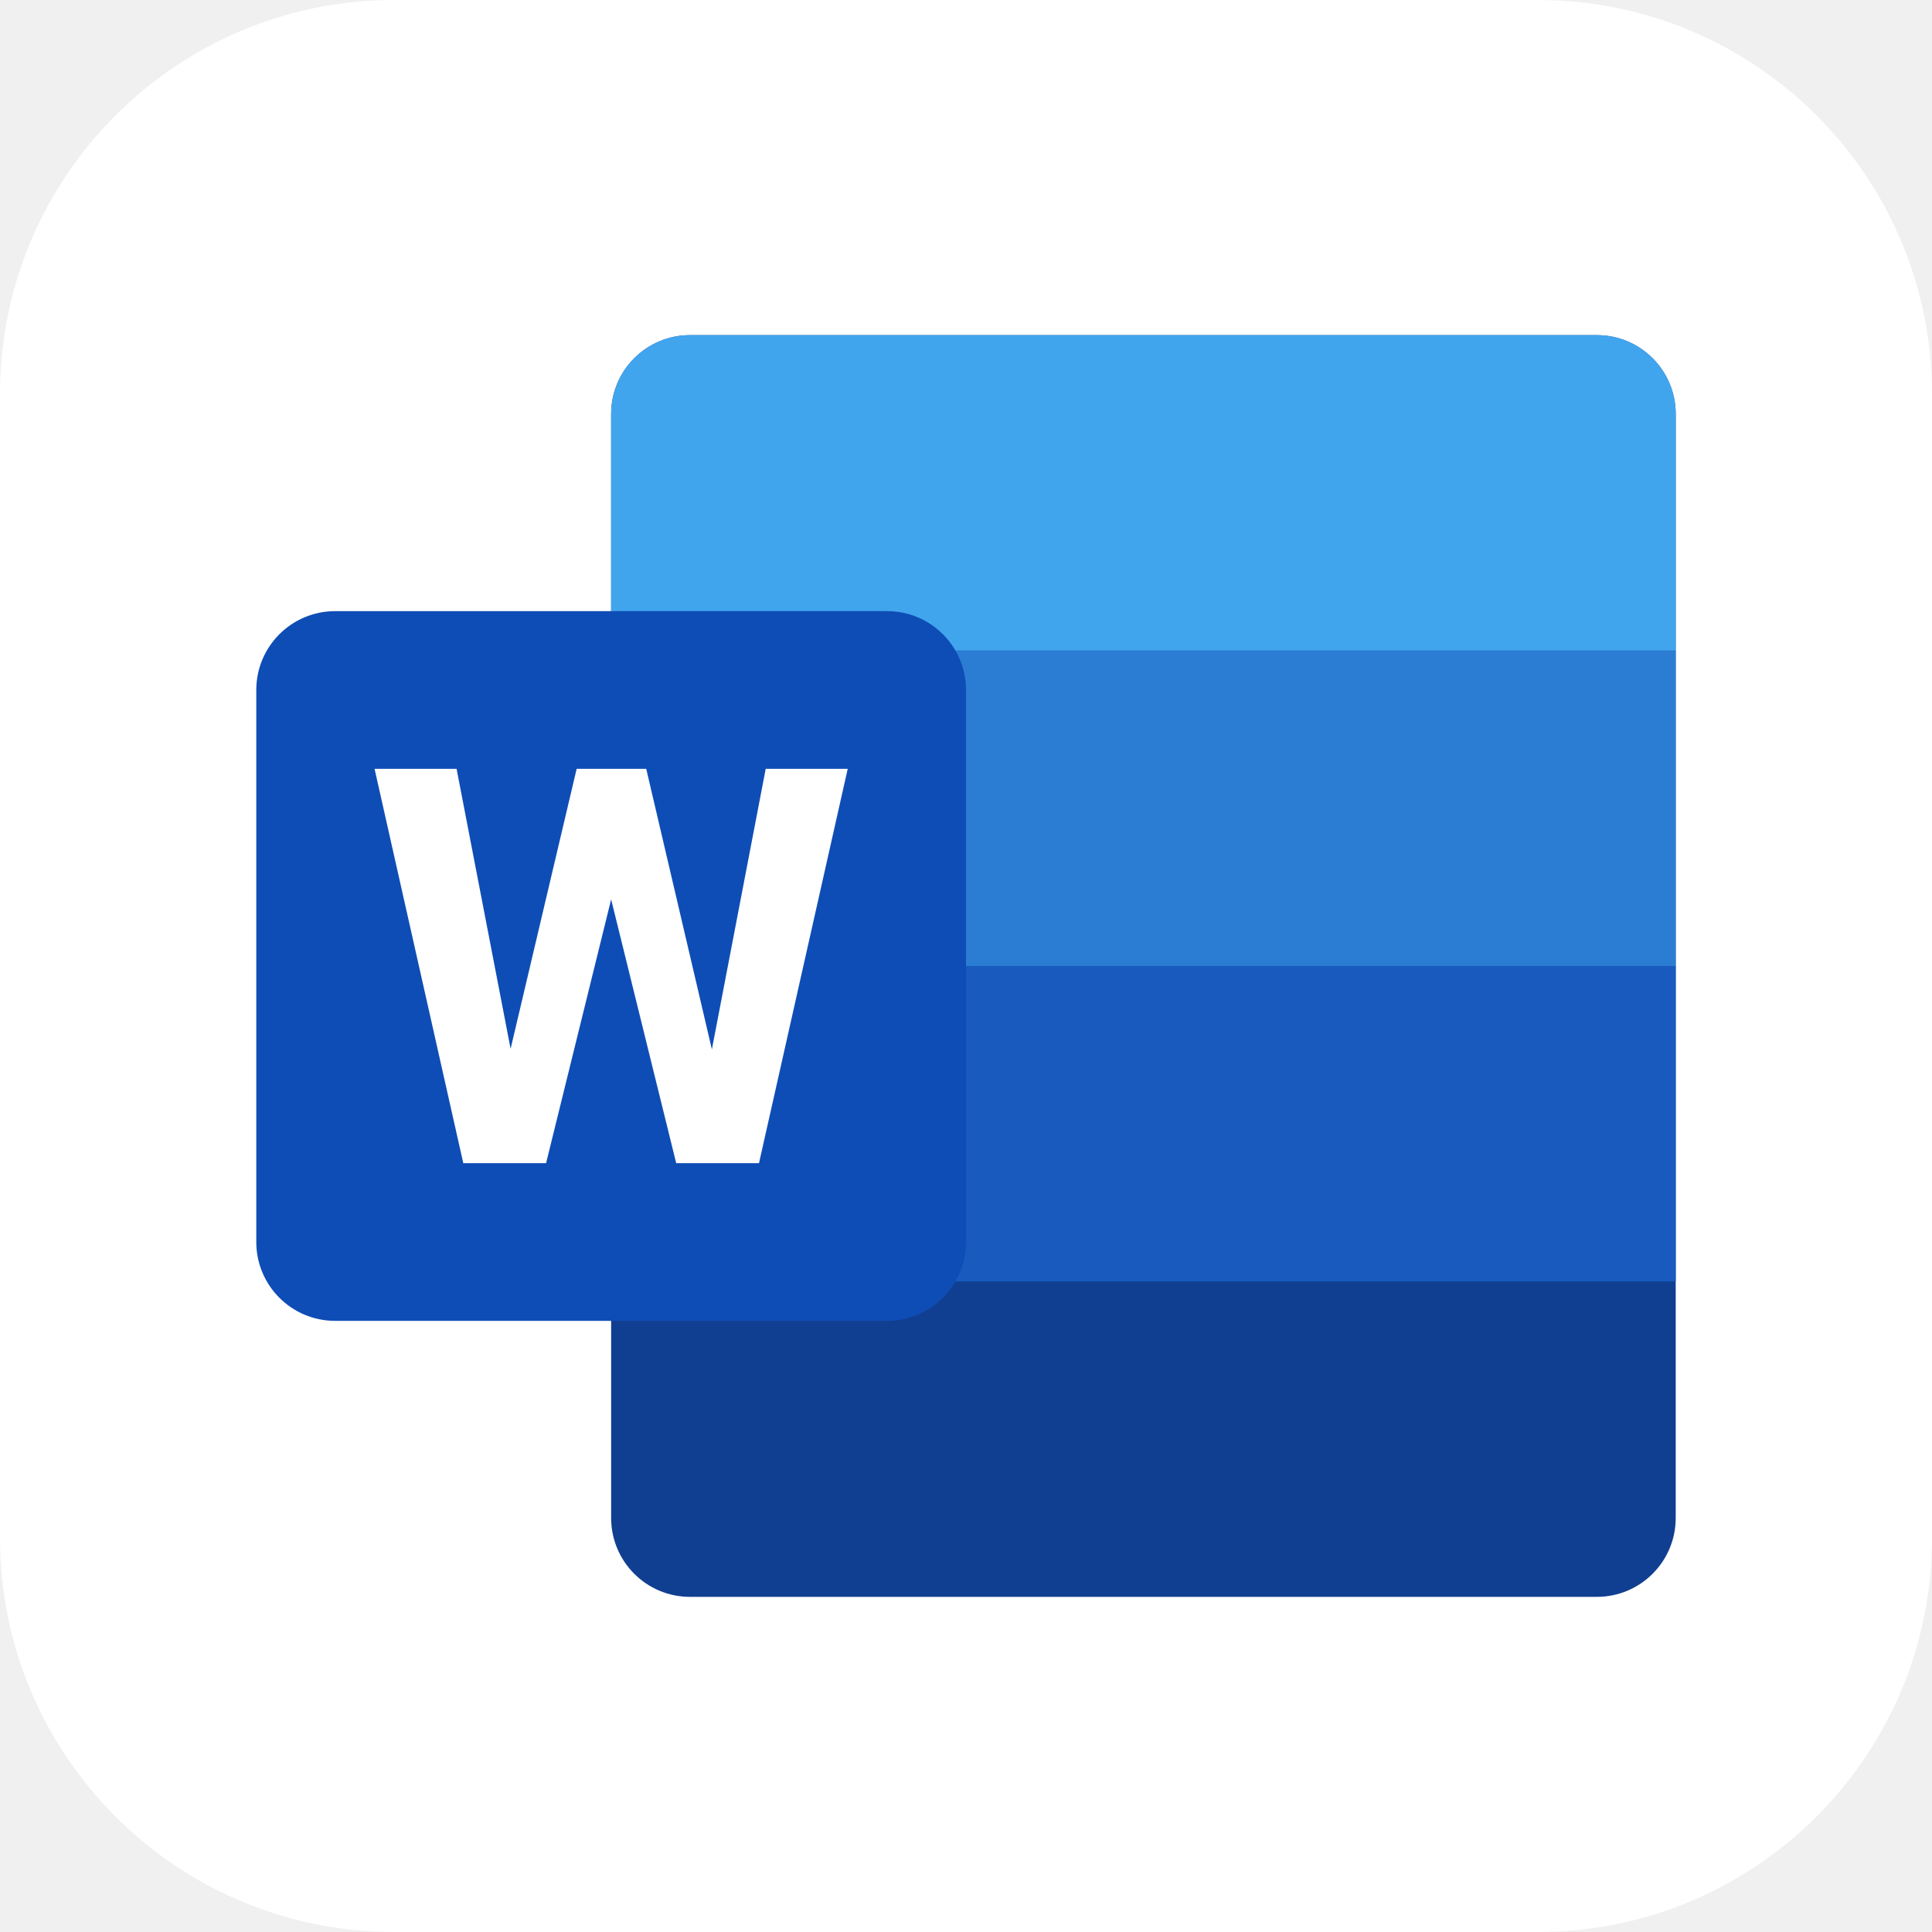
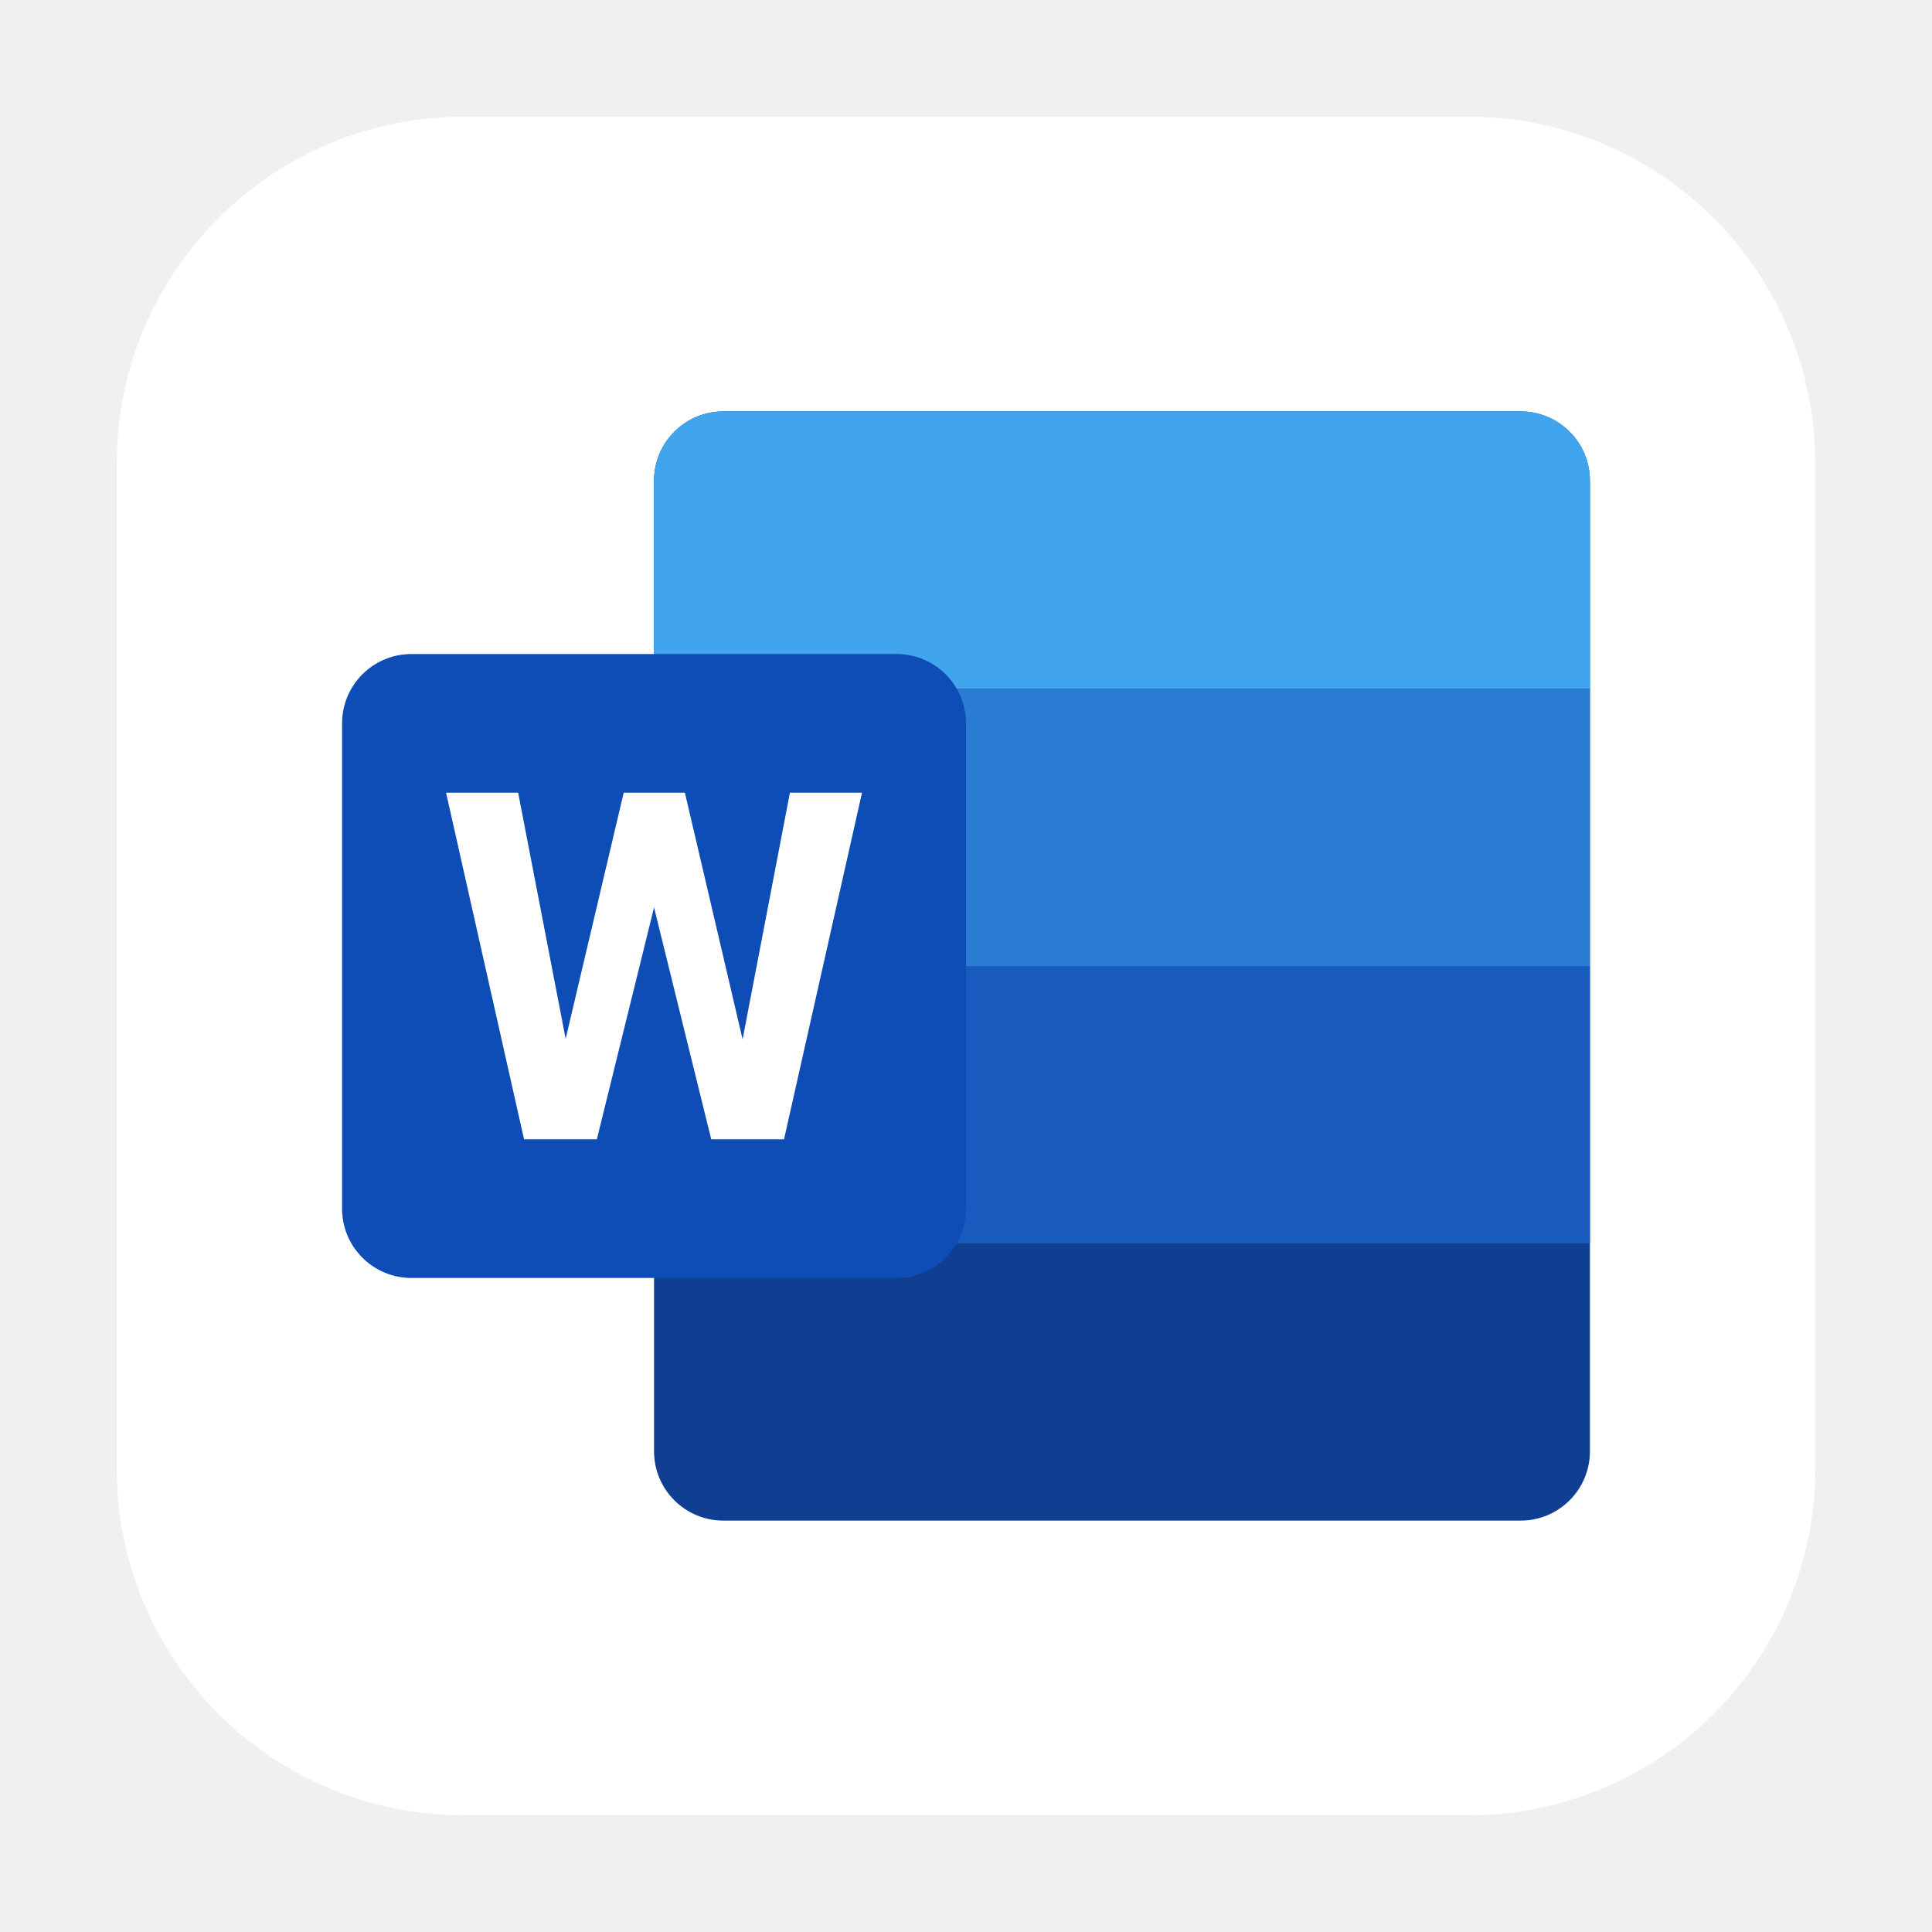
- <svg xmlns="http://www.w3.org/2000/svg" t="1780109575547" class="icon" viewBox="0 0 1024 1024" version="1.1" p-id="7452" width="256" height="256">
+ <svg xmlns="http://www.w3.org/2000/svg" t="1780109575547" class="icon" viewBox="-70.4 -70.4 1164.8 1164.8" version="1.1" p-id="7452" width="256" height="256">
  <path d="M208.98 1024h606.041c115.461 0 208.98-93.518 208.98-208.98V208.98C1024 93.518 930.482 0 815.02 0H208.98C93.518 0 0 93.518 0 208.98v606.041c0 115.461 93.518 208.98 208.98 208.98z" fill="#FFFFFF" p-id="7453" />
  <path d="M365.714 846.367h480.653c23.092 0 41.796-18.704 41.796-41.796V219.429c0-23.092-18.704-41.796-41.796-41.796H365.714c-23.092 0-41.796 18.704-41.796 41.796v585.143c0 23.092 18.704 41.796 41.796 41.796z" fill="#103F91" p-id="7454" />
  <path d="M323.918 344.816h564.245V219.429c0-23.092-18.704-41.796-41.796-41.796H365.714c-23.092 0-41.796 18.704-41.796 41.796v125.388z" fill="#41A5EE" p-id="7455" />
  <path d="M323.918 512h564.245V344.816H323.918v167.184z" fill="#2B7CD3" p-id="7456" />
  <path d="M323.918 679.184h564.245V512H323.918v167.184z" fill="#185ABD" p-id="7457" />
  <path d="M177.633 700.082h292.571c23.092 0 41.796-18.704 41.796-41.796V365.714c0-23.092-18.704-41.796-41.796-41.796H177.633c-23.092 0-41.796 18.704-41.796 41.796v292.571c0 23.092 18.704 41.796 41.796 41.796z" fill="#0E4DB6" p-id="7458" />
  <path d="M342.518 407.51h-36.885L270.629 555.886 241.998 407.51H198.531l47.02 208.98h43.886L323.918 476.682 358.4 616.49h43.886L449.306 407.51h-43.468l-28.526 148.689L342.518 407.51z" fill="#FFFFFF" p-id="7459" />
</svg>
